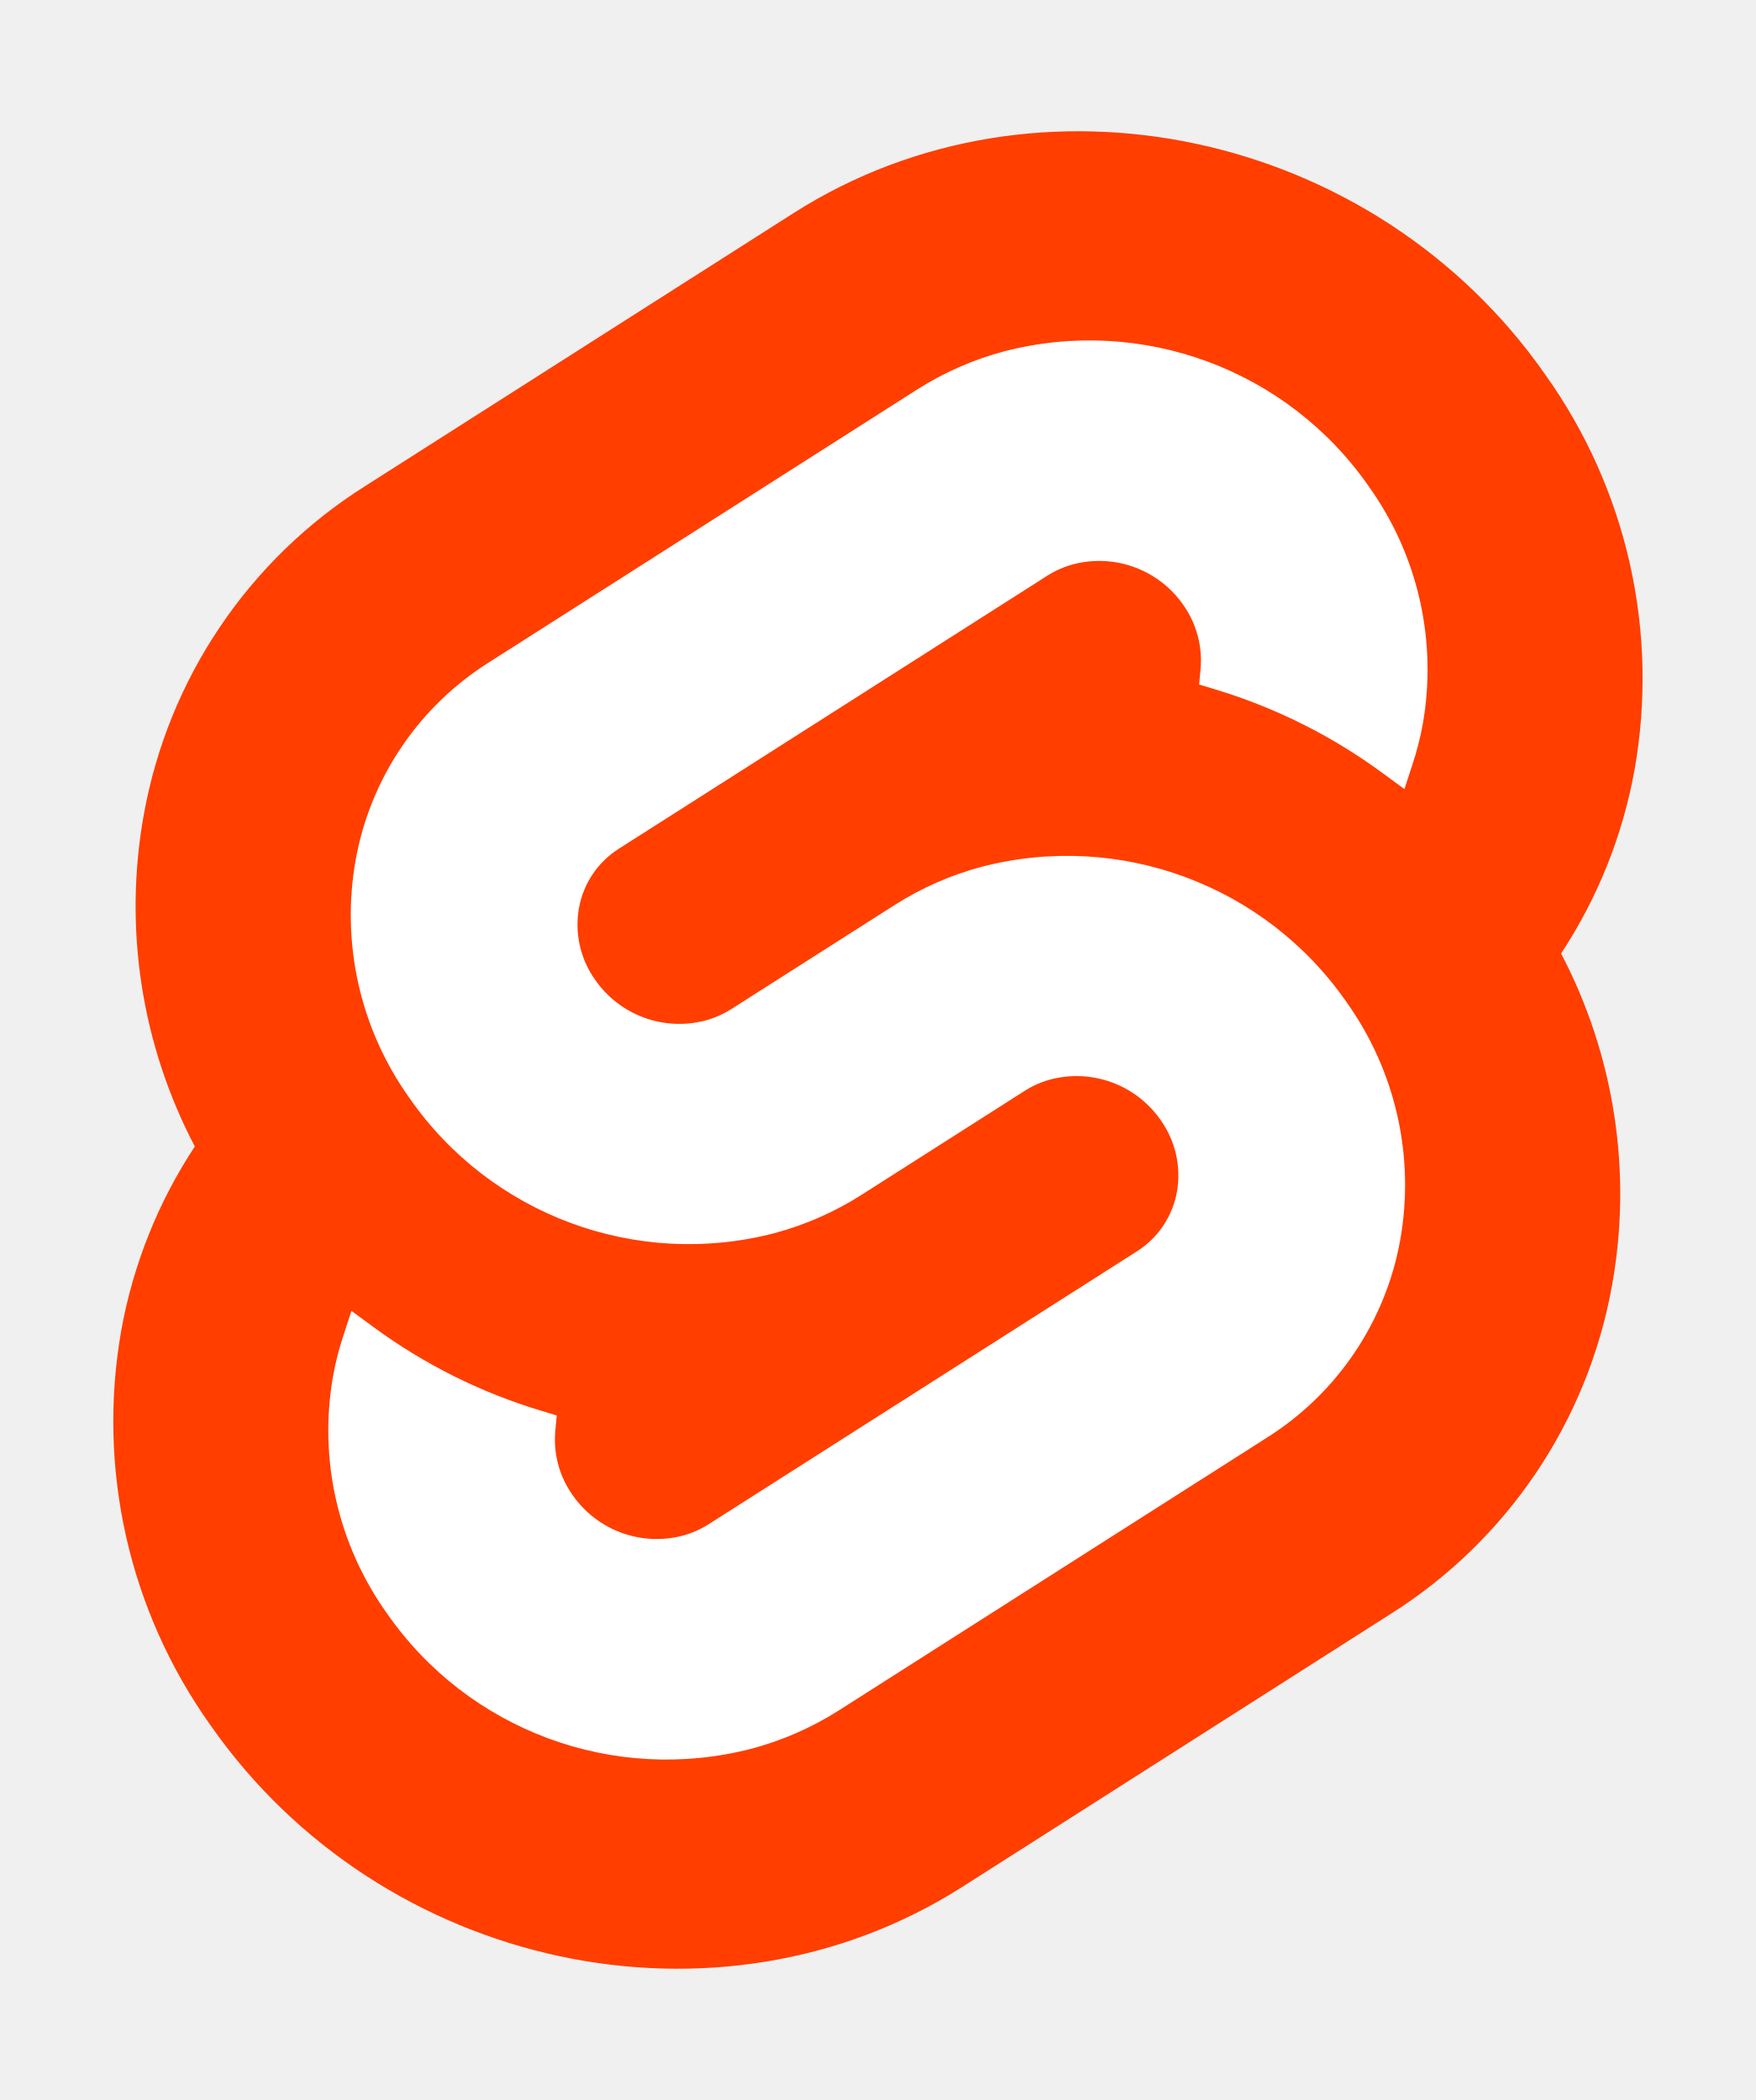
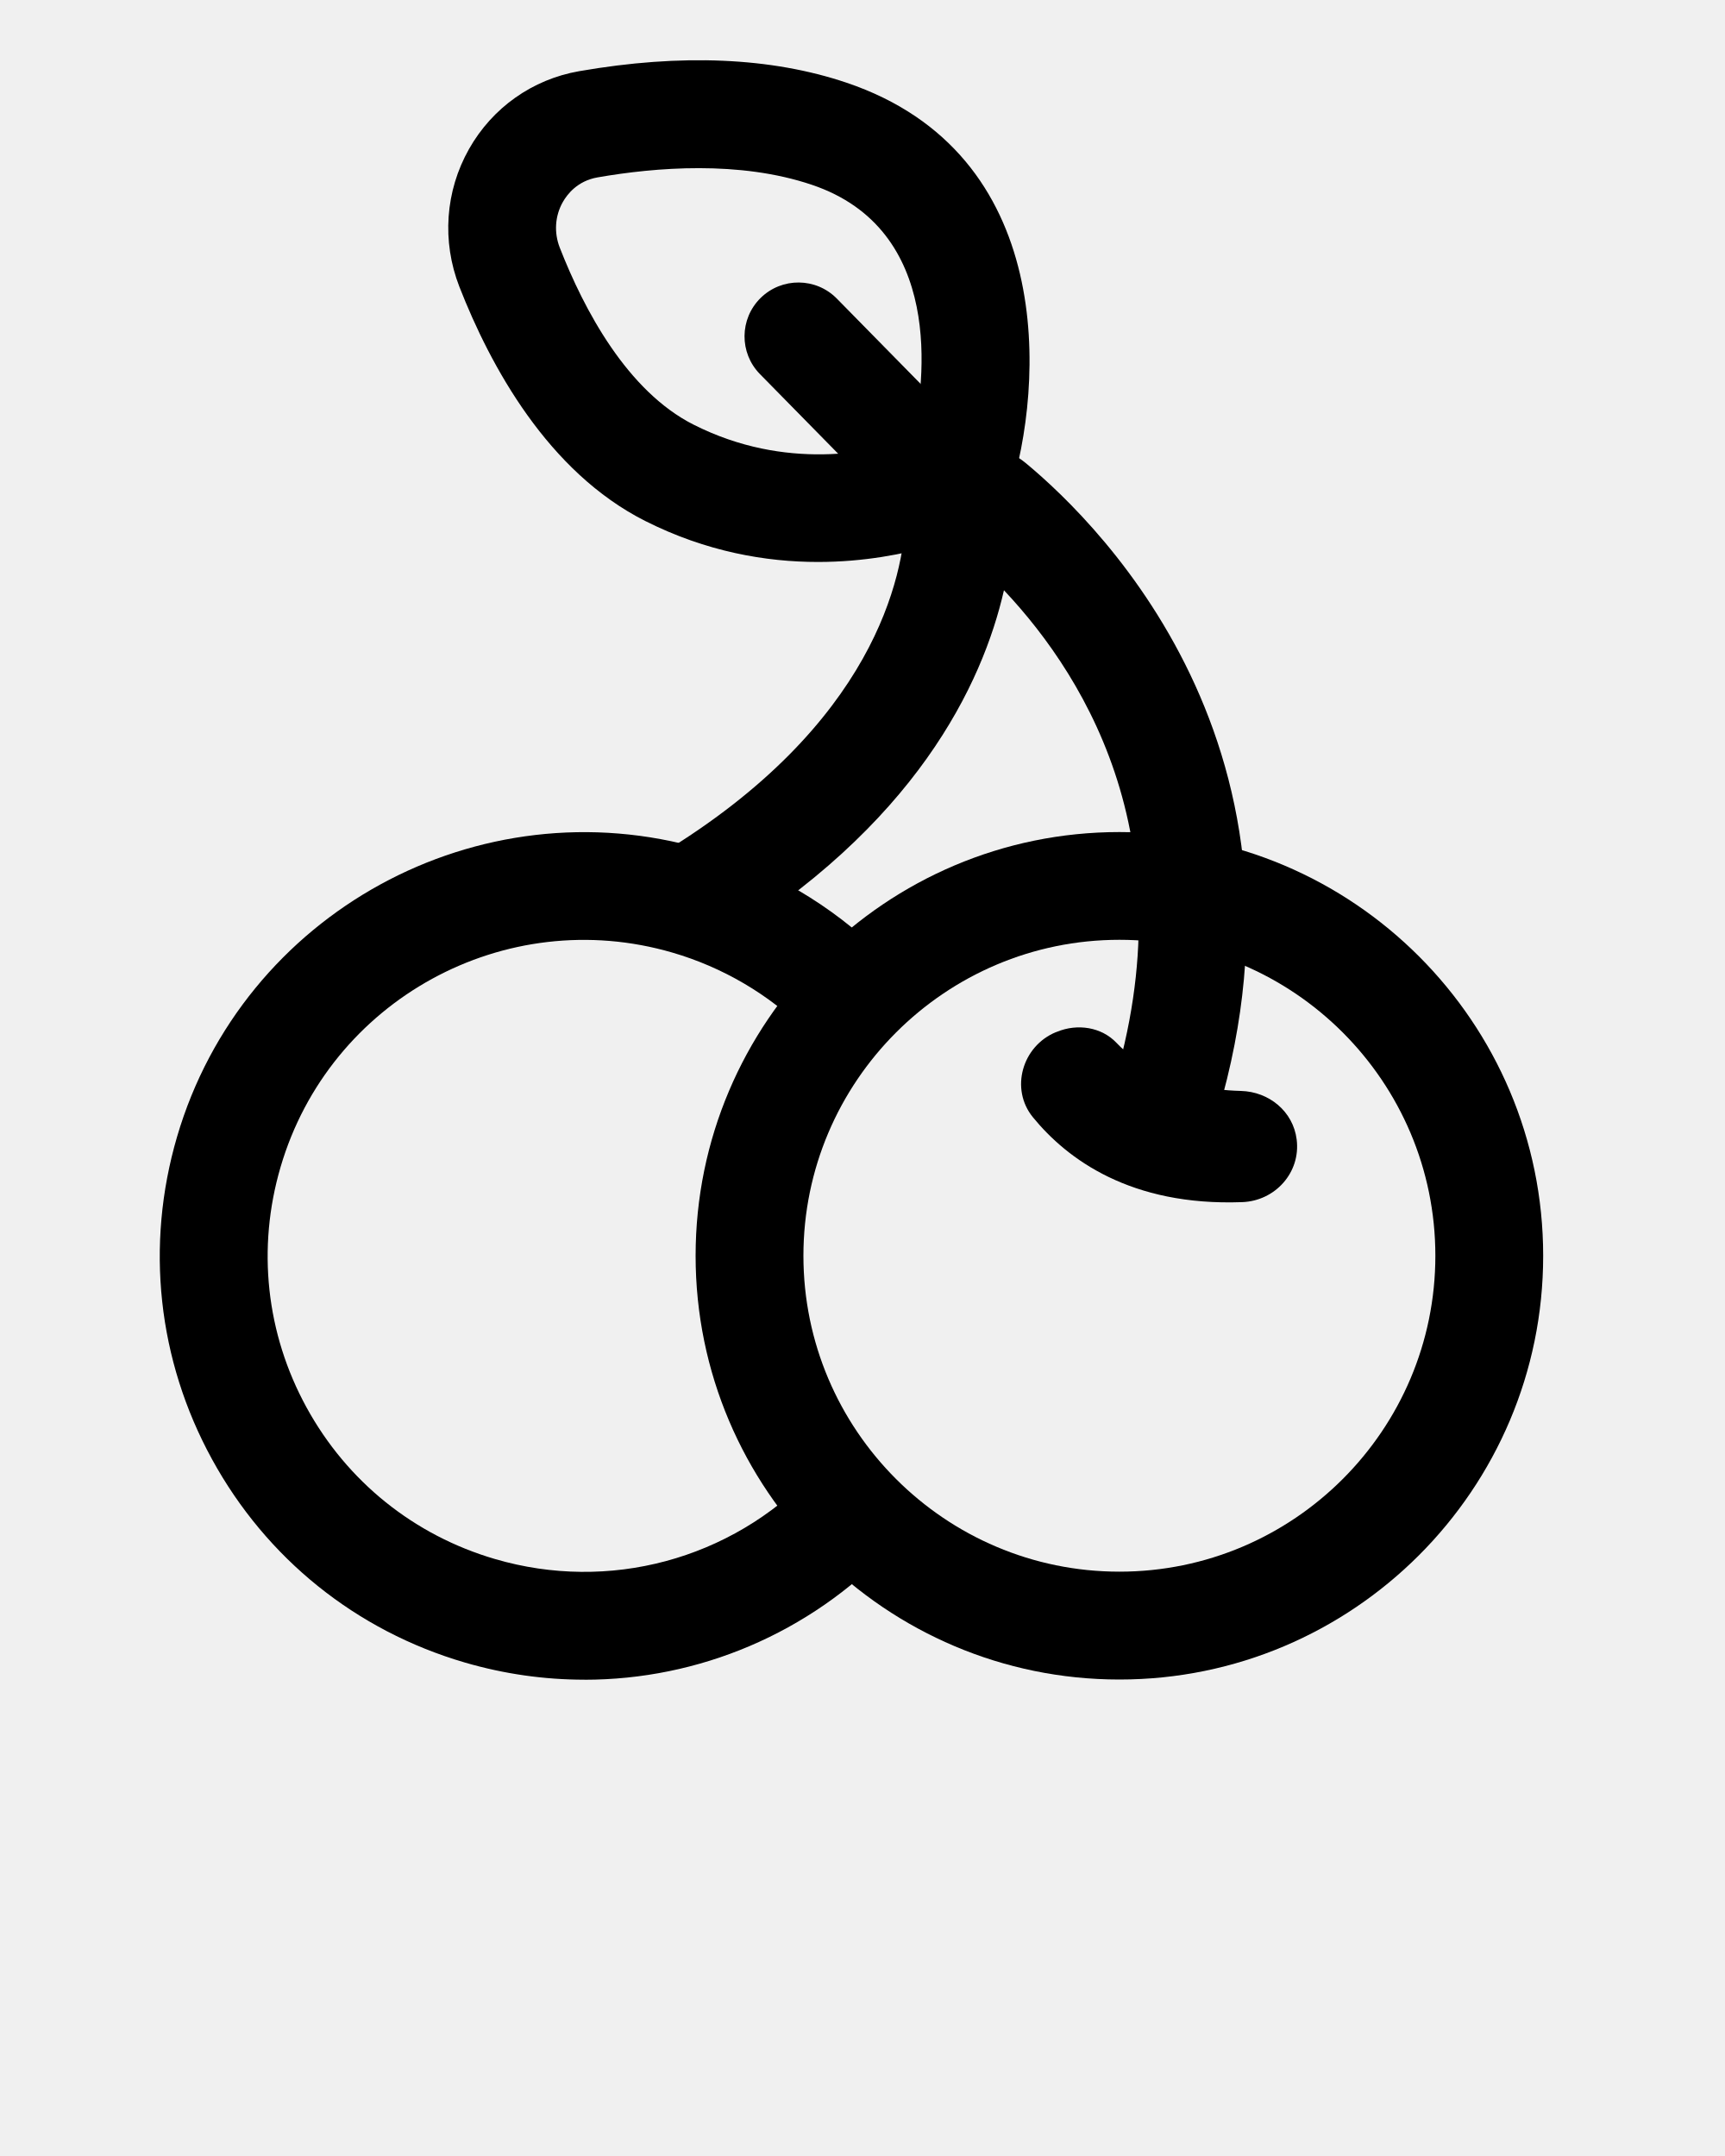
- <svg xmlns="http://www.w3.org/2000/svg" width="107" height="128" viewBox="0 0 107 128">
-   <path d="M94.157 22.819c-10.4-14.885-30.94-19.297-45.792-9.835L22.282 29.608A29.92 29.92 0 0 0 8.764 49.65a31.5 31.5 0 0 0 3.108 20.231 30 30 0 0 0-4.477 11.183 31.9 31.9 0 0 0 5.448 24.116c10.402 14.887 30.942 19.297 45.791 9.835l26.083-16.624A29.92 29.92 0 0 0 98.235 78.35a31.53 31.53 0 0 0-3.105-20.232 30 30 0 0 0 4.474-11.182 31.88 31.88 0 0 0-5.447-24.116" style="fill:#ff3e00" />
-   <path d="M45.817 106.582a20.72 20.72 0 0 1-22.237-8.243 19.17 19.17 0 0 1-3.277-14.503 18 18 0 0 1 .624-2.435l.49-1.498 1.337.981a33.6 33.6 0 0 0 10.203 5.098l.97.294-.09.968a5.85 5.85 0 0 0 1.052 3.878 6.24 6.24 0 0 0 6.695 2.485 5.8 5.8 0 0 0 1.603-.704L69.27 76.28a5.43 5.43 0 0 0 2.45-3.631 5.8 5.8 0 0 0-.987-4.371 6.24 6.24 0 0 0-6.698-2.487 5.7 5.7 0 0 0-1.6.704l-9.953 6.345a19 19 0 0 1-5.296 2.326 20.72 20.72 0 0 1-22.237-8.243 19.17 19.17 0 0 1-3.277-14.502 17.99 17.99 0 0 1 8.13-12.052l26.081-16.623a19 19 0 0 1 5.3-2.329 20.72 20.72 0 0 1 22.237 8.243 19.17 19.17 0 0 1 3.277 14.503 18 18 0 0 1-.624 2.435l-.49 1.498-1.337-.98a33.6 33.6 0 0 0-10.203-5.1l-.97-.294.09-.968a5.86 5.86 0 0 0-1.052-3.878 6.24 6.24 0 0 0-6.696-2.485 5.8 5.8 0 0 0-1.602.704L37.73 51.72a5.42 5.42 0 0 0-2.449 3.63 5.79 5.79 0 0 0 .986 4.372 6.24 6.24 0 0 0 6.698 2.486 5.8 5.8 0 0 0 1.602-.704l9.952-6.342a19 19 0 0 1 5.295-2.328 20.72 20.72 0 0 1 22.237 8.242 19.17 19.17 0 0 1 3.277 14.503 18 18 0 0 1-8.13 12.053l-26.081 16.622a19 19 0 0 1-5.3 2.328" style="fill:#fff" />
+ <svg xmlns="http://www.w3.org/2000/svg" data-name="Layer 2" viewBox="0 0 32 40" x="0px" y="0px">
+   <path d="M15.174,10.426c-.96,0-2.068-.187-3.206-.761h0c-1.802-.91-2.869-2.866-3.447-4.347-.327-.841-.262-1.771,.179-2.552,.433-.768,1.177-1.294,2.042-1.445,1.894-.33,3.563-.258,4.961,.213,3.896,1.315,3.678,5.588,3.019,7.663l-.129,.407-.383,.188c-.08,.039-1.32,.634-3.035,.634Zm-2.304-2.546c1.704,.861,3.325,.513,4.058,.271,.24-1.097,.586-3.894-1.866-4.722-1.342-.454-2.904-.325-3.977-.138-.373,.065-.563,.314-.644,.457-.146,.257-.166,.565-.058,.844,.451,1.154,1.249,2.663,2.486,3.288h0Z" />
+   <path d="M20.766,31.16c-4.335,0-7.862-3.526-7.862-7.861s3.527-7.862,7.862-7.862,7.861,3.527,7.861,7.862-3.526,7.861-7.861,7.861Zm0-13.724c-3.232,0-5.862,2.63-5.862,5.862s2.63,5.861,5.862,5.861,5.861-2.629,5.861-5.861-2.629-5.862-5.861-5.862Z" />
+   <path d="M10.842,31.163c-.739,0-1.486-.104-2.221-.319-2.016-.59-3.681-1.93-4.688-3.771-1.009-1.842-1.239-3.966-.649-5.981,1.218-4.159,5.594-6.551,9.753-5.338,1.246,.364,2.392,1.037,3.312,1.945l-1.404,1.424c-.686-.677-1.54-1.178-2.469-1.449-3.106-.908-6.365,.878-7.272,3.98-.44,1.502-.269,3.086,.483,4.459s1.993,2.372,3.497,2.812c2.108,.617,4.369,.014,5.892-1.583l1.447,1.381c-1.512,1.585-3.565,2.441-5.681,2.441Z" />
+   <path d="M22.371,21.329l-1.889-.658c1.681-4.821-.288-8.055-1.858-9.72-.397,1.739-1.637,4.377-5.352,6.618l-1.033-1.713c3.997-2.411,4.521-5.187,4.562-6.269,.019-.52,.326-.975,.802-1.188,.478-.214,1.022-.14,1.425,.192,1.417,1.173,5.846,5.559,3.344,12.738Z" />
+   <path d="M19.59,19.15l.02-.008c.376-.155,.823-.089,1.102,.206,.37,.39,1.069,.859,2.308,.892,.523,.014,.969,.381,1.034,.9h0c.078,.611-.397,1.141-1.012,1.163-2.069,.076-3.246-.798-3.88-1.574-.43-.525-.2-1.322,.427-1.58Z" />
+   <path d="M17.375,10.277l-3.277-3.336c-.387-.394-.381-1.026,.012-1.413h0c.394-.387,1.027-.382,1.414,.012l3.277,3.336-1.426,1.401Z" />
+   <text x="0" y="47" fill="#000000" font-size="5px" font-weight="bold" font-family="'Helvetica Neue', Helvetica, Arial-Unicode, Arial, Sans-serif">Created by Phoenix Dungeon</text>
+   <text x="0" y="52" fill="#000000" font-size="5px" font-weight="bold" font-family="'Helvetica Neue', Helvetica, Arial-Unicode, Arial, Sans-serif">from the Noun Project</text>
</svg>
